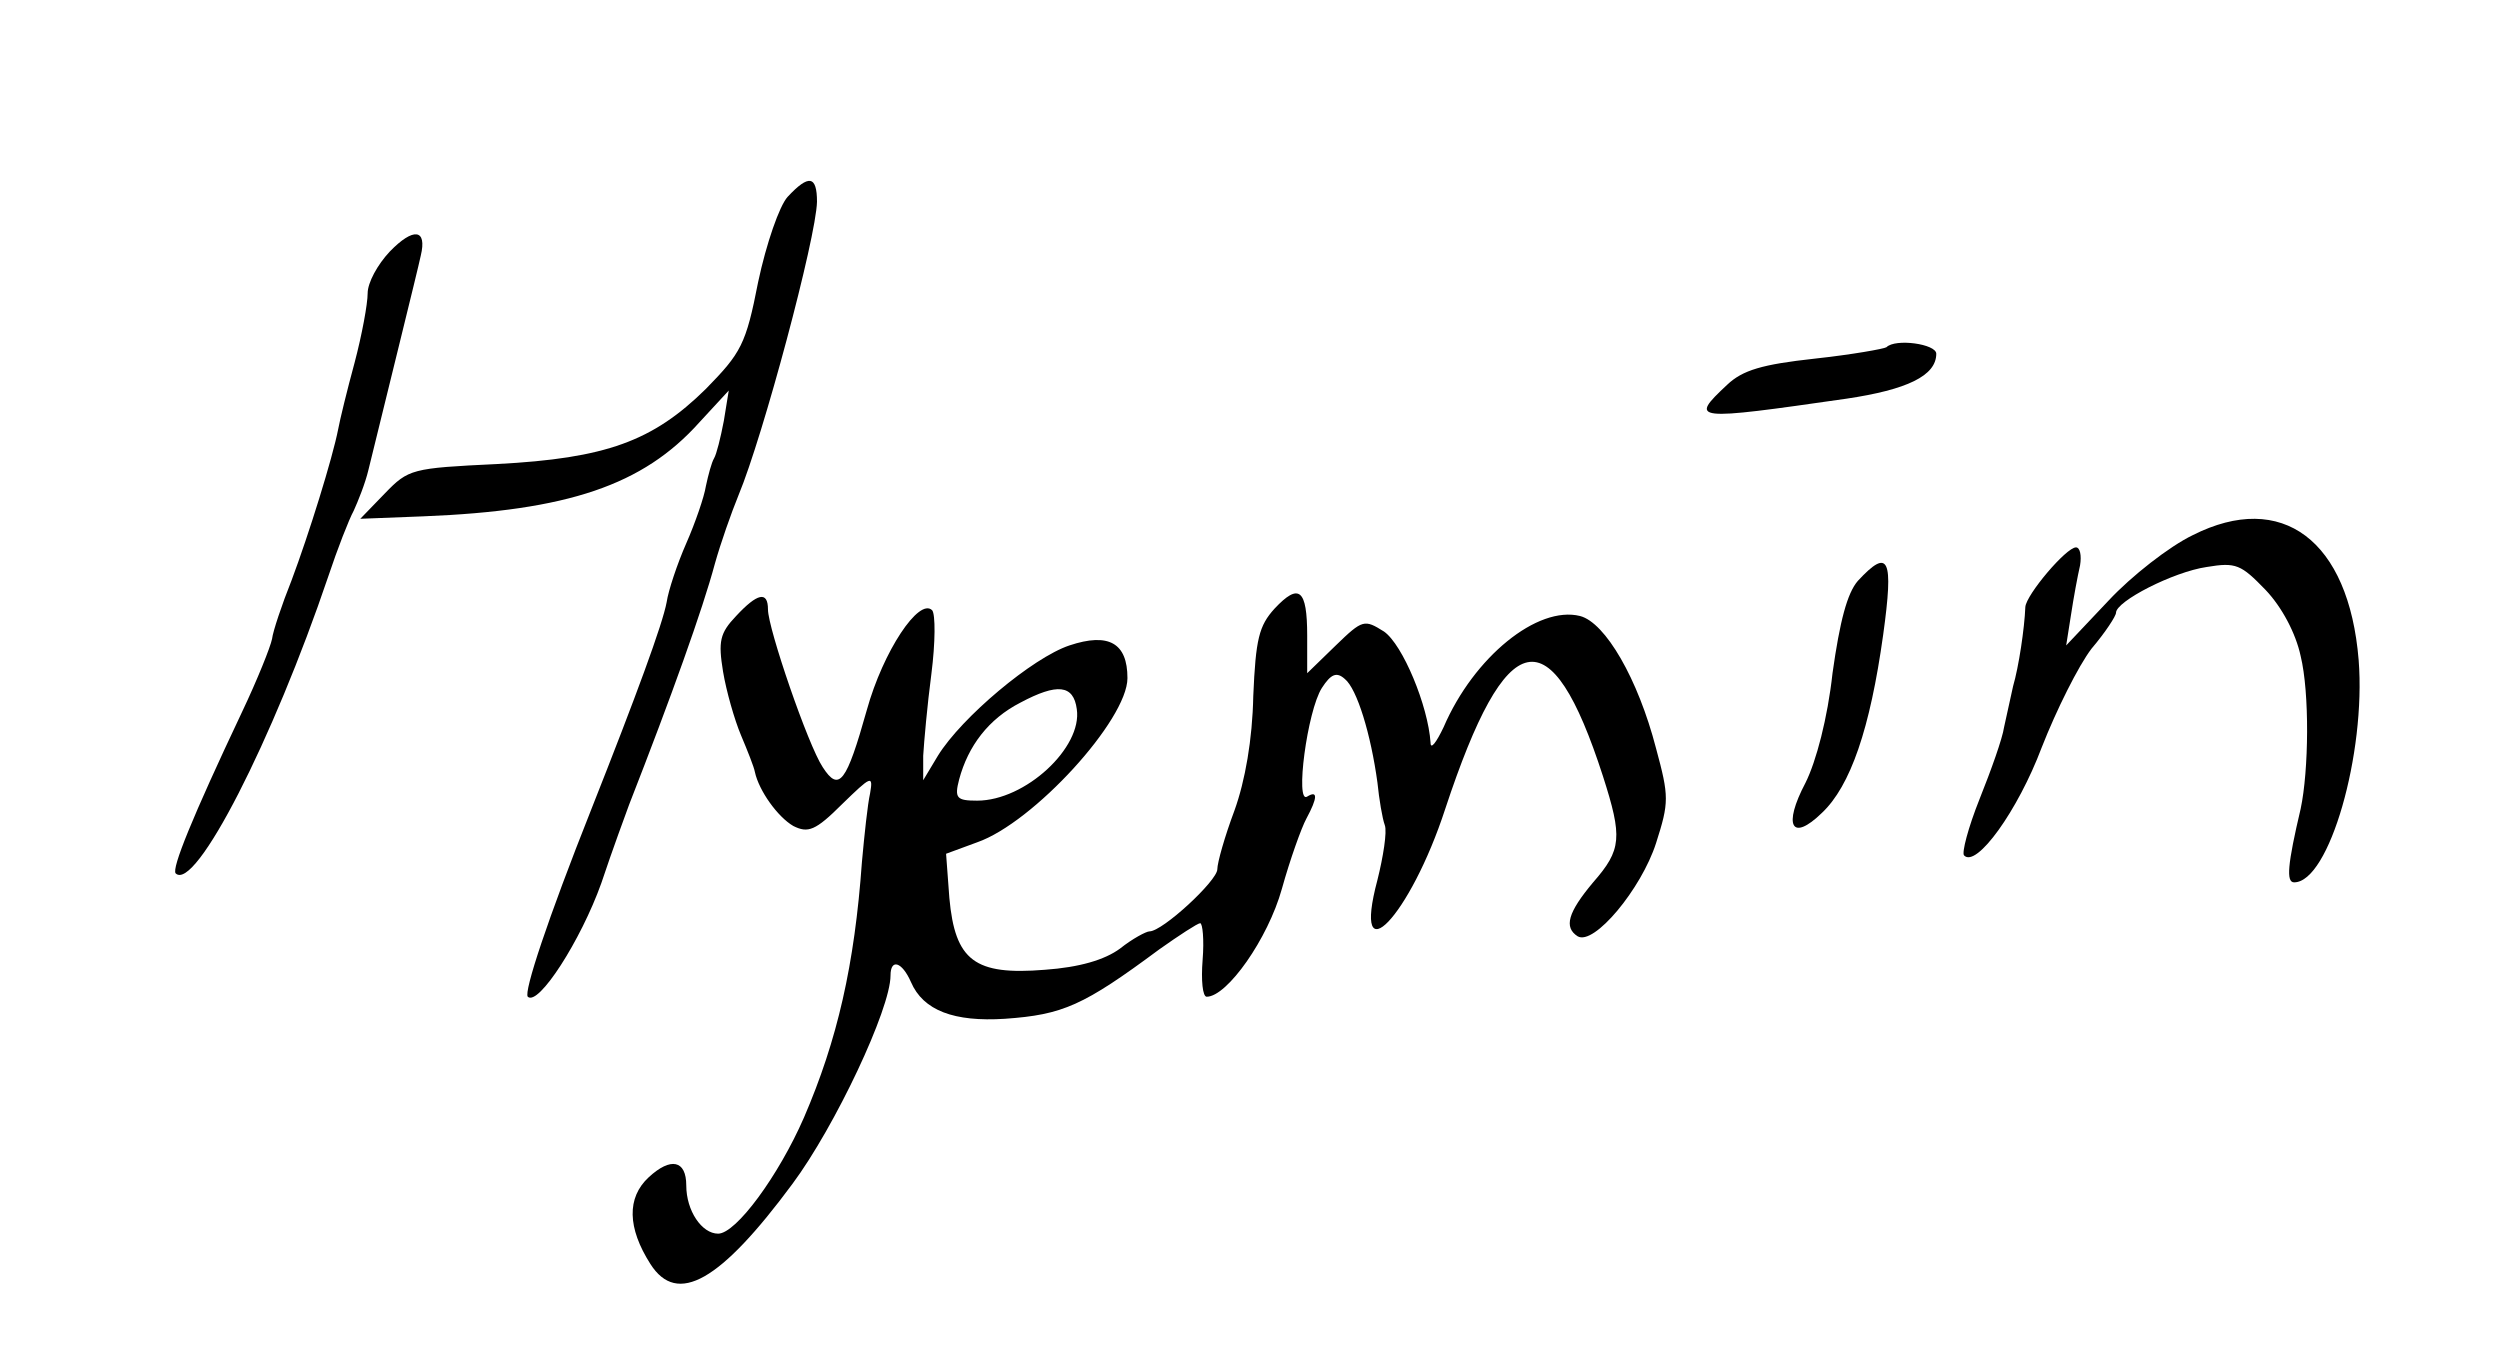
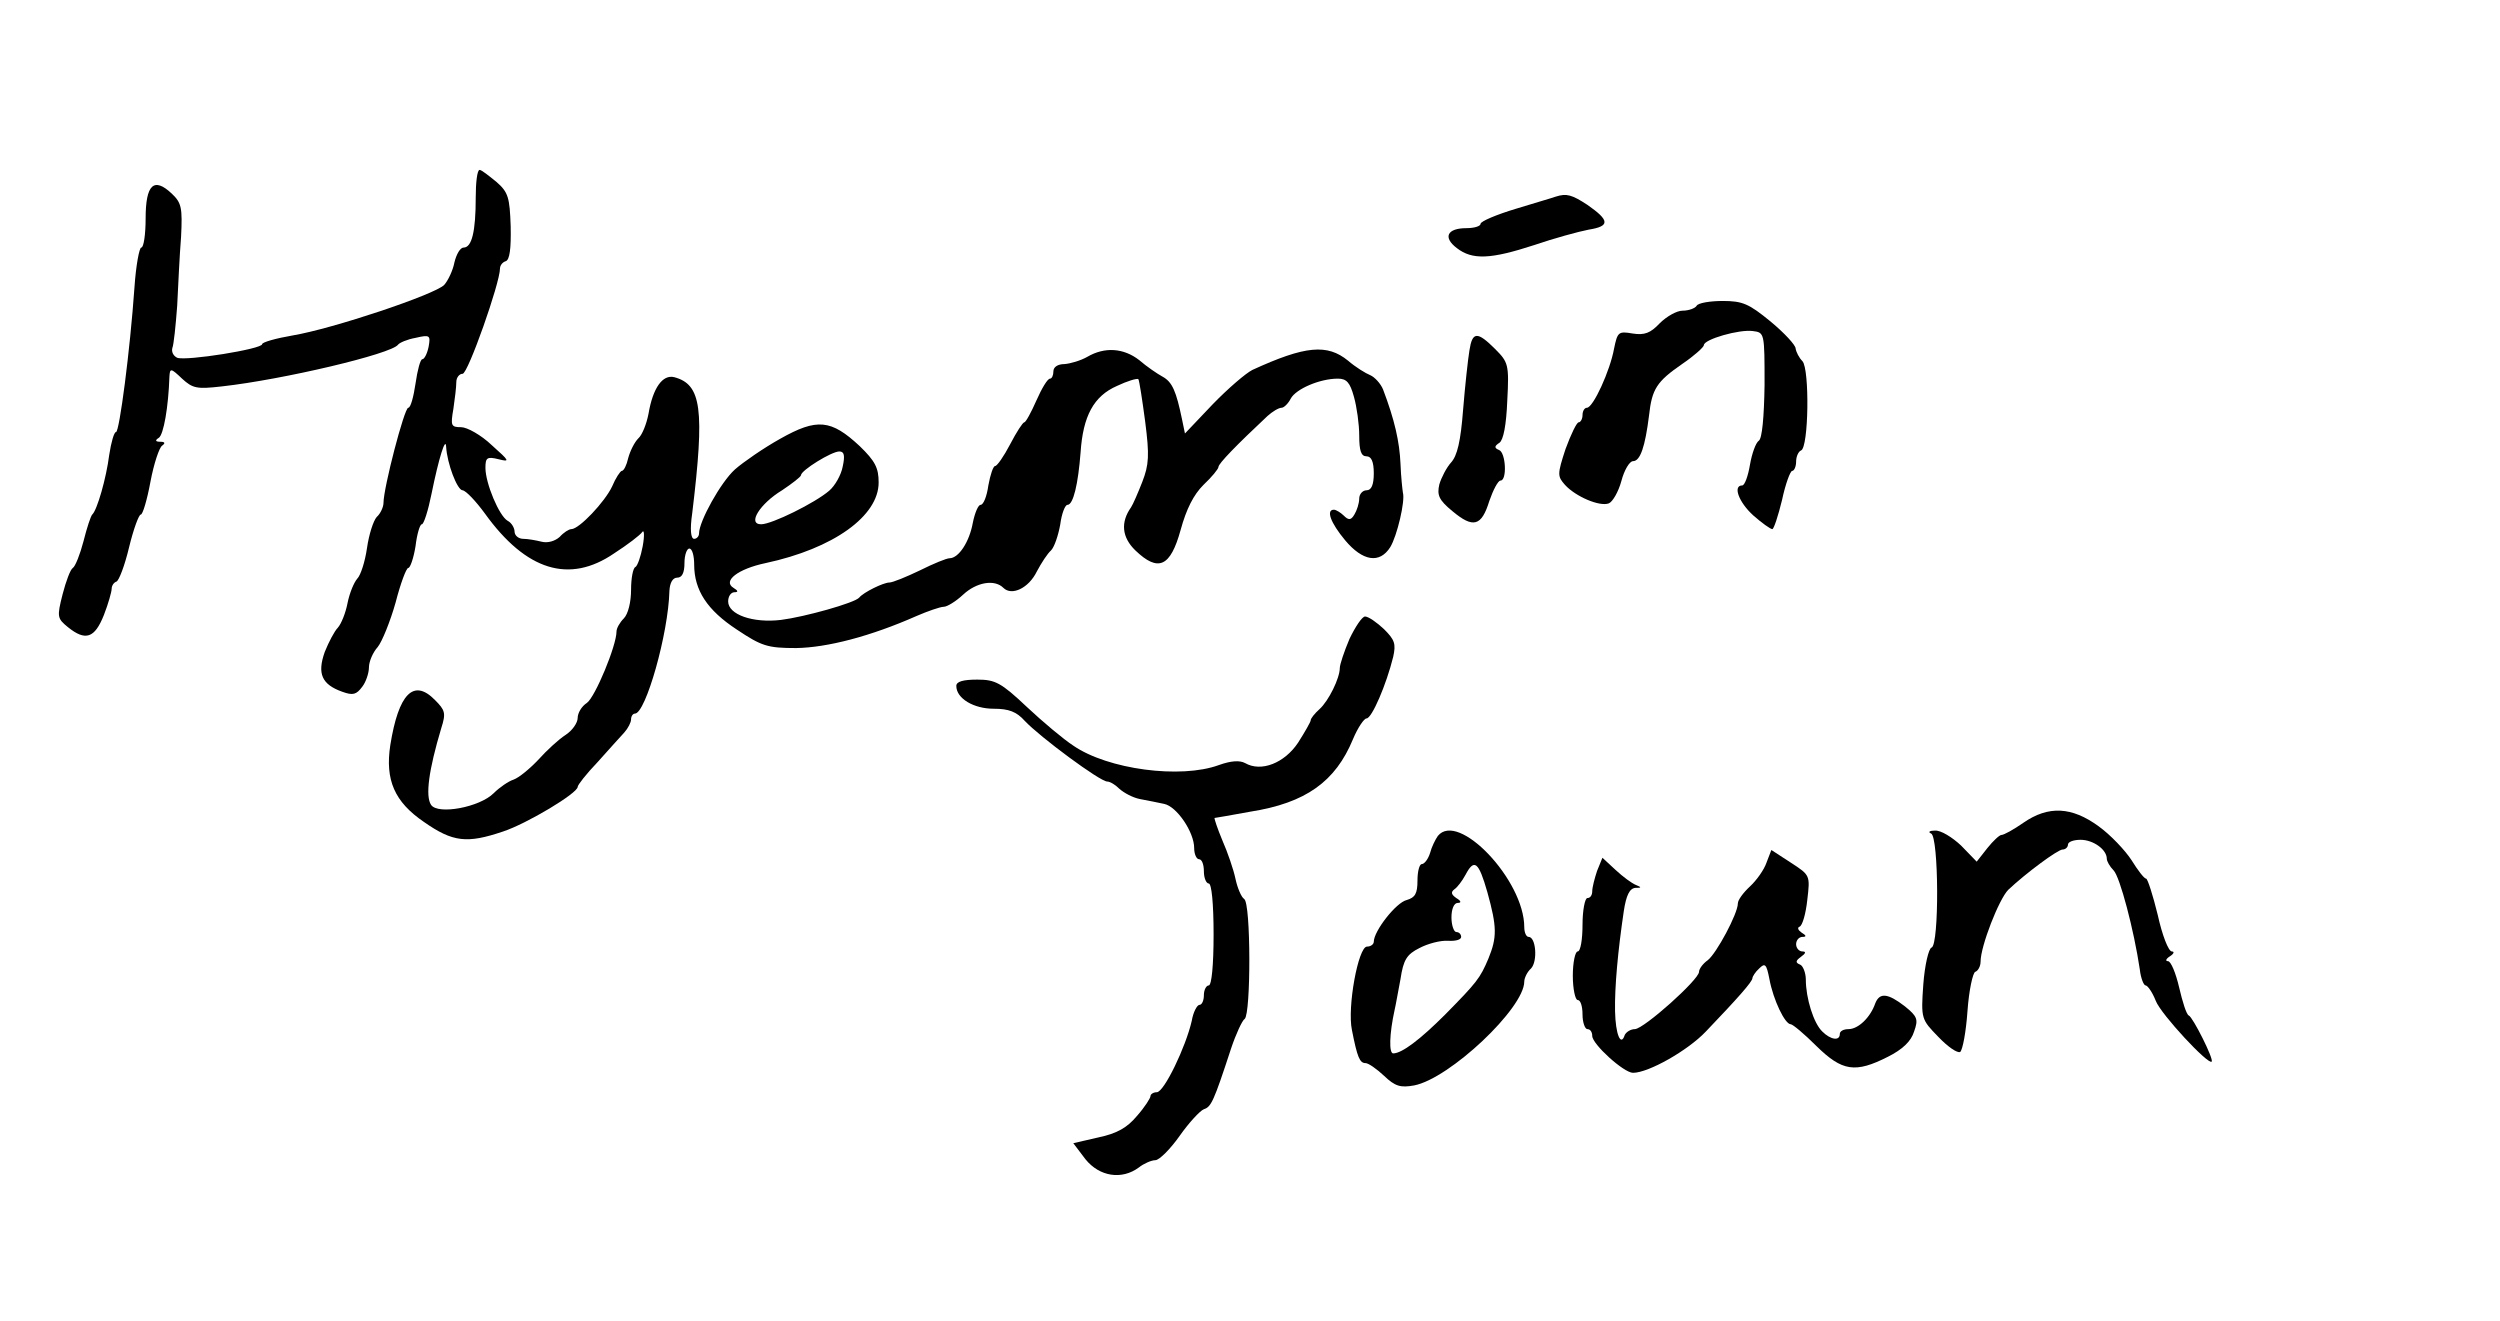
- <svg xmlns="http://www.w3.org/2000/svg" version="1.0" width="306pt" height="165pt" viewBox="0 0 306 165" preserveAspectRatio="xMidYMid meet">
-   <g transform="translate(0,165) scale(0.1,-0.1)" fill="#000000" stroke="none">
-     <path d="M964 1409 c-10 -11 -26 -57 -36 -104 -15 -77 -21 -87 -64 -131 -65 -64 -122 -85 -256 -92 -104 -5 -108 -6 -137 -36 l-30 -31 77 3 c177 7 269 38 338 115 l36 39 -6 -37 c-4 -21 -9 -41 -12 -46 -3 -5 -7 -20 -10 -34 -2 -13 -13 -45 -24 -70 -11 -25 -22 -58 -24 -72 -5 -27 -37 -114 -92 -253 -54 -136 -83 -224 -78 -230 13 -12 65 69 90 139 14 42 30 85 34 96 52 133 90 239 105 295 7 25 20 62 29 84 30 72 95 315 96 359 0 32 -10 34 -36 6z" />
-     <path d="M477 1342 c-15 -16 -27 -38 -27 -51 0 -13 -7 -51 -16 -85 -9 -33 -18 -70 -20 -81 -7 -36 -36 -129 -57 -185 -12 -30 -23 -63 -24 -72 -2 -10 -18 -50 -37 -90 -61 -129 -86 -191 -81 -197 24 -23 119 163 187 364 11 33 25 69 31 80 5 11 14 33 18 50 20 82 60 243 64 262 8 33 -9 35 -38 5z" />
-     <path d="M2309 1225 c-3 -2 -42 -9 -88 -14 -64 -7 -88 -14 -107 -32 -47 -44 -42 -44 146 -17 74 11 110 28 110 55 0 12 -50 19 -61 8z" />
-     <path d="M2684 995 c-29 -14 -75 -50 -103 -80 l-52 -55 6 38 c3 20 8 47 11 60 2 12 0 22 -5 22 -12 0 -61 -58 -62 -73 -1 -26 -8 -73 -15 -97 -3 -14 -8 -36 -11 -50 -2 -14 -16 -53 -30 -88 -14 -35 -22 -66 -19 -69 15 -16 66 55 95 132 18 46 45 100 61 121 17 20 30 40 30 44 0 14 70 50 111 56 36 6 42 3 72 -28 20 -21 37 -53 43 -81 11 -45 10 -140 0 -187 -16 -68 -18 -90 -8 -90 43 0 88 158 79 272 -12 147 -94 208 -203 153z" />
-     <path d="M2274 939 c-13 -15 -22 -49 -31 -113 -6 -55 -20 -108 -33 -134 -28 -53 -17 -73 20 -37 35 33 59 103 75 218 13 94 7 107 -31 66z" />
-     <path d="M1560 905 c-19 -21 -23 -37 -26 -107 -1 -53 -10 -104 -23 -140 -12 -32 -21 -64 -21 -72 0 -14 -67 -76 -83 -76 -4 0 -21 -9 -36 -21 -19 -14 -50 -23 -92 -26 -86 -7 -110 11 -117 88 l-4 54 38 14 c69 24 184 150 184 201 0 43 -23 56 -71 40 -45 -15 -132 -88 -161 -135 l-18 -30 0 30 c1 17 5 62 10 100 5 39 5 73 1 78 -16 16 -60 -50 -80 -122 -25 -89 -34 -101 -54 -70 -18 27 -67 170 -67 193 0 23 -13 20 -39 -8 -20 -21 -22 -31 -16 -68 4 -24 14 -59 22 -78 8 -19 16 -39 17 -45 5 -23 28 -55 47 -66 18 -9 27 -6 60 27 35 34 38 36 34 13 -3 -13 -7 -51 -10 -84 -9 -126 -30 -218 -71 -313 -31 -71 -83 -142 -105 -142 -20 0 -39 28 -39 59 0 31 -19 35 -46 10 -27 -25 -26 -62 2 -106 33 -52 86 -21 174 98 52 70 120 214 120 255 0 21 14 17 25 -8 15 -35 53 -49 115 -45 71 5 96 16 189 85 24 17 47 32 50 32 3 0 5 -20 3 -45 -2 -25 0 -45 5 -45 25 0 75 71 92 132 10 36 24 75 30 86 14 26 14 35 1 27 -15 -10 0 105 18 133 11 17 18 20 28 11 15 -12 32 -68 40 -127 2 -20 6 -44 9 -52 3 -8 -2 -39 -9 -67 -32 -120 40 -45 83 87 75 227 129 238 193 40 24 -75 23 -90 -12 -130 -31 -37 -36 -55 -19 -66 20 -12 78 58 96 114 16 50 16 57 0 116 -22 85 -62 154 -93 162 -52 13 -130 -50 -167 -136 -9 -19 -16 -28 -16 -19 -3 45 -34 120 -57 136 -24 15 -26 15 -59 -17 l-35 -34 0 46 c0 57 -10 65 -40 33z m-242 -123 c7 -47 -63 -112 -122 -112 -25 0 -28 3 -22 26 11 41 36 74 75 94 45 24 65 22 69 -8z" />
+ <svg xmlns="http://www.w3.org/2000/svg" version="1.0" width="515pt" height="272pt" viewBox="0 0 515 272" preserveAspectRatio="xMidYMid meet">
+   <g transform="translate(0,272) scale(0.1,-0.1)" fill="#000000" stroke="none">
+     <path d="M980 2313 c0 -70 -8 -103 -25 -103 -7 0 -15 -14 -19 -31 -3 -16 -13 -37 -21 -46 -20 -20 -229 -90 -312 -104 -35 -6 -63 -14 -63 -18 0 -10 -156 -35 -175 -28 -8 4 -12 12 -10 20 3 7 7 47 10 87 2 41 5 105 8 142 3 60 1 70 -19 89 -37 35 -54 19 -54 -51 0 -33 -4 -60 -9 -60 -4 0 -11 -37 -14 -82 -9 -129 -31 -298 -38 -298 -4 0 -10 -21 -14 -47 -6 -48 -25 -114 -35 -123 -3 -3 -11 -27 -18 -55 -7 -27 -17 -52 -22 -55 -5 -3 -14 -27 -21 -54 -12 -47 -11 -50 11 -68 36 -29 55 -23 74 25 9 23 16 48 16 54 0 6 4 13 10 15 5 2 17 33 26 71 9 37 20 67 24 67 4 0 13 30 20 68 7 37 18 70 24 74 7 5 6 8 -4 8 -10 0 -11 3 -3 8 10 6 20 64 22 126 1 18 3 18 26 -4 22 -20 30 -22 82 -16 126 14 350 67 363 86 3 4 19 11 36 14 30 7 31 5 27 -18 -3 -15 -9 -26 -13 -26 -4 0 -10 -22 -14 -50 -4 -27 -10 -50 -15 -50 -8 0 -51 -165 -51 -196 0 -8 -6 -22 -14 -29 -7 -8 -16 -36 -20 -64 -4 -28 -13 -56 -20 -63 -7 -8 -16 -30 -20 -50 -4 -21 -13 -43 -20 -51 -7 -7 -19 -30 -27 -50 -16 -45 -6 -67 36 -82 22 -8 29 -6 41 10 8 10 14 29 14 40 0 12 8 31 18 42 9 11 26 53 37 92 10 39 22 71 26 71 4 0 11 20 15 45 3 25 9 45 13 45 4 0 13 28 20 63 15 74 29 118 30 97 2 -35 23 -90 34 -90 7 -1 27 -22 46 -48 85 -118 174 -145 266 -82 28 18 54 38 58 44 4 6 5 -7 1 -29 -4 -22 -11 -41 -15 -43 -5 -2 -9 -23 -9 -47 0 -25 -6 -50 -15 -59 -8 -8 -15 -20 -15 -27 0 -29 -44 -135 -61 -147 -11 -7 -19 -21 -19 -31 0 -10 -11 -26 -25 -35 -14 -9 -39 -32 -56 -51 -18 -19 -40 -37 -51 -41 -10 -3 -29 -16 -41 -28 -29 -29 -115 -45 -129 -24 -12 18 -5 71 21 158 10 31 8 37 -13 58 -44 45 -75 13 -92 -93 -11 -72 9 -117 69 -158 60 -42 89 -45 163 -20 49 16 154 79 154 92 0 4 18 27 41 51 22 25 47 52 55 61 8 9 14 21 14 27 0 7 4 12 8 12 22 0 69 165 71 253 1 17 7 27 16 27 10 0 15 10 15 30 0 17 5 30 10 30 6 0 10 -15 10 -33 0 -53 27 -94 88 -134 51 -34 63 -38 122 -38 64 1 153 24 248 66 23 10 49 19 56 19 7 0 25 11 40 25 28 26 65 32 83 14 17 -17 52 -1 69 34 9 17 22 37 29 43 7 7 15 31 19 53 3 23 10 41 15 41 12 0 22 43 27 108 5 75 27 116 75 137 21 10 41 16 44 14 2 -3 8 -42 14 -87 9 -70 8 -89 -6 -125 -9 -23 -19 -46 -23 -52 -22 -31 -19 -62 9 -89 47 -45 72 -34 93 42 12 44 27 73 47 93 17 16 31 33 31 37 0 7 37 45 101 105 10 9 23 17 29 17 5 0 14 9 19 19 11 20 60 41 97 41 18 0 25 -8 33 -37 6 -21 11 -57 11 -80 0 -32 4 -43 15 -43 10 0 15 -11 15 -35 0 -24 -5 -35 -15 -35 -8 0 -15 -8 -15 -17 0 -10 -5 -25 -10 -33 -7 -12 -12 -12 -22 -2 -6 6 -16 12 -20 12 -17 0 -7 -27 23 -63 36 -43 71 -49 93 -14 14 23 31 95 26 112 -1 6 -4 33 -5 60 -2 45 -12 90 -36 153 -5 12 -17 25 -26 29 -10 4 -31 17 -46 30 -43 35 -88 31 -197 -19 -14 -7 -51 -39 -82 -71 l-57 -60 -6 29 c-12 58 -20 77 -40 88 -11 6 -33 21 -48 34 -32 25 -71 28 -107 7 -14 -8 -35 -14 -47 -15 -14 0 -23 -6 -23 -15 0 -8 -3 -15 -7 -15 -5 0 -17 -20 -28 -45 -11 -25 -22 -45 -25 -45 -3 0 -16 -20 -29 -45 -13 -25 -27 -45 -31 -45 -4 0 -10 -18 -14 -40 -3 -22 -10 -40 -16 -40 -5 0 -12 -17 -16 -37 -7 -39 -29 -73 -48 -73 -6 0 -33 -11 -61 -25 -27 -13 -56 -25 -63 -25 -12 0 -53 -20 -62 -31 -9 -11 -113 -40 -161 -46 -58 -7 -109 11 -109 38 0 11 6 19 13 19 8 0 8 3 -2 9 -23 14 9 39 66 51 140 30 233 97 233 166 0 30 -7 44 -39 75 -59 55 -88 58 -164 15 -34 -19 -76 -48 -93 -63 -29 -26 -74 -107 -74 -132 0 -6 -5 -11 -10 -11 -7 0 -9 19 -4 53 26 215 19 265 -37 280 -24 6 -44 -22 -53 -75 -4 -21 -13 -44 -21 -51 -8 -8 -17 -26 -21 -41 -3 -14 -9 -26 -13 -26 -3 0 -13 -15 -20 -32 -15 -32 -68 -88 -84 -88 -5 0 -16 -7 -24 -16 -10 -9 -25 -13 -37 -10 -12 3 -29 6 -38 6 -10 0 -18 7 -18 15 0 7 -6 18 -14 22 -18 10 -46 78 -46 109 0 21 3 24 27 18 24 -6 23 -4 -14 29 -22 21 -51 37 -63 37 -21 0 -22 3 -16 38 3 20 6 45 6 55 0 9 6 17 13 17 11 0 77 187 77 217 0 6 5 13 12 15 8 3 11 26 10 72 -2 59 -5 70 -29 91 -16 13 -31 25 -35 25 -5 0 -8 -26 -8 -57z m756 -554 c-3 -17 -16 -40 -28 -50 -29 -25 -118 -69 -140 -69 -29 0 -3 42 43 70 21 14 39 28 39 31 0 10 63 49 79 49 10 0 12 -8 7 -31z" />
+     <path d="M3205 2315 c-5 -2 -43 -13 -82 -25 -40 -12 -73 -26 -73 -31 0 -5 -13 -9 -29 -9 -40 0 -49 -19 -20 -41 32 -25 70 -23 159 6 41 14 92 28 113 32 44 7 43 19 -3 51 -32 21 -43 24 -65 17z" />
+     <path d="M3495 2090 c-3 -5 -16 -10 -29 -10 -12 0 -33 -12 -47 -26 -19 -20 -31 -25 -56 -21 -29 5 -31 3 -38 -31 -8 -45 -43 -122 -56 -122 -5 0 -9 -7 -9 -15 0 -8 -4 -15 -8 -15 -4 0 -16 -25 -27 -55 -17 -52 -17 -56 -1 -74 22 -24 71 -45 90 -38 8 3 20 24 26 46 6 23 17 41 24 41 15 0 25 30 33 94 6 55 16 70 68 106 25 17 45 35 45 39 0 12 73 33 101 29 24 -3 24 -4 24 -111 -1 -66 -5 -111 -12 -115 -6 -4 -14 -26 -18 -49 -4 -24 -11 -43 -16 -43 -20 0 -7 -35 23 -62 17 -15 35 -28 39 -28 3 0 12 27 20 60 7 33 17 60 21 60 4 0 8 9 8 19 0 11 5 21 10 23 16 5 18 168 3 184 -7 7 -13 19 -14 26 0 7 -23 32 -52 56 -44 36 -57 42 -98 42 -26 0 -51 -4 -54 -10z" />
+     <path d="M3027 1998 c-3 -18 -9 -73 -13 -122 -5 -65 -12 -95 -25 -109 -9 -10 -20 -31 -24 -45 -5 -22 -1 -32 27 -55 43 -36 60 -31 76 21 8 23 18 42 23 42 14 0 11 58 -3 63 -10 4 -10 8 1 15 8 6 14 36 16 87 4 74 2 79 -25 106 -37 37 -47 36 -53 -3z" />
+     <path d="M2780 1404 c-11 -26 -20 -53 -20 -60 0 -21 -23 -68 -42 -85 -10 -9 -18 -19 -18 -23 0 -3 -12 -24 -26 -46 -28 -42 -76 -61 -109 -42 -11 6 -29 5 -54 -4 -79 -29 -229 -9 -300 40 -20 13 -63 49 -96 80 -53 50 -65 56 -102 56 -29 0 -43 -4 -43 -13 0 -26 36 -47 77 -47 31 0 47 -6 64 -25 31 -33 155 -125 170 -125 6 0 17 -7 25 -15 9 -8 27 -18 42 -21 15 -3 37 -7 50 -10 26 -5 62 -58 62 -91 0 -13 5 -23 10 -23 6 0 10 -11 10 -25 0 -14 5 -25 10 -25 6 0 10 -42 10 -105 0 -63 -4 -105 -10 -105 -5 0 -10 -9 -10 -20 0 -11 -4 -20 -9 -20 -5 0 -13 -15 -16 -33 -12 -53 -57 -147 -72 -147 -7 0 -13 -4 -13 -8 0 -4 -12 -23 -28 -41 -20 -24 -41 -36 -79 -44 l-52 -12 25 -33 c29 -36 75 -43 110 -17 10 8 26 15 34 15 8 0 31 23 50 50 19 27 42 52 50 55 15 5 20 15 56 125 10 30 23 58 28 61 13 10 13 239 -1 247 -6 4 -14 23 -18 42 -4 19 -16 54 -27 79 -10 24 -17 45 -16 46 2 0 35 6 74 13 114 18 175 62 211 149 10 24 23 43 28 43 11 0 41 70 55 127 6 27 3 35 -19 57 -15 14 -32 26 -39 26 -6 0 -20 -21 -32 -46z" />
+     <path d="M4168 1025 c-20 -14 -40 -25 -45 -25 -4 0 -17 -12 -29 -27 l-22 -28 -32 33 c-18 17 -42 32 -54 31 -11 0 -15 -3 -8 -6 16 -6 17 -230 1 -235 -6 -2 -14 -36 -17 -76 -5 -71 -4 -72 31 -108 19 -20 39 -34 45 -31 5 4 12 41 15 84 3 43 11 79 16 81 6 2 11 12 11 21 0 32 38 129 57 148 36 34 102 83 112 83 6 0 11 5 11 10 0 6 12 10 26 10 26 0 54 -20 54 -39 0 -5 6 -16 14 -24 13 -13 42 -123 54 -204 2 -18 8 -33 12 -33 4 0 14 -14 21 -32 11 -28 108 -132 115 -125 5 5 -39 92 -47 95 -5 2 -13 28 -20 58 -7 30 -17 54 -23 54 -6 0 -4 5 4 10 8 5 10 10 4 10 -7 0 -20 34 -29 75 -10 41 -21 75 -24 75 -4 0 -17 17 -30 38 -13 20 -43 52 -68 70 -55 40 -103 43 -155 7z" />
+     <path d="M2962 998 c-5 -7 -13 -23 -16 -35 -4 -13 -12 -23 -17 -23 -5 0 -9 -15 -9 -34 0 -27 -5 -35 -22 -40 -22 -5 -68 -64 -68 -86 0 -5 -6 -10 -14 -10 -18 0 -41 -125 -31 -172 11 -56 16 -68 28 -68 6 0 23 -12 38 -26 23 -22 34 -25 62 -20 73 14 227 159 227 214 0 7 6 20 14 27 14 15 10 65 -5 65 -5 0 -9 9 -9 20 0 97 -136 240 -178 188z m102 -116 c20 -72 20 -93 2 -137 -17 -40 -23 -48 -89 -115 -51 -51 -89 -80 -107 -80 -9 0 -8 40 3 90 2 8 7 37 12 63 6 40 13 51 39 64 17 9 43 16 59 15 15 -1 27 2 27 8 0 5 -4 10 -10 10 -5 0 -10 14 -10 30 0 17 5 30 13 30 8 0 7 4 -3 10 -10 7 -12 12 -4 18 6 4 16 17 23 30 18 34 27 27 45 -36z" />
+     <path d="M3639 943 c-5 -15 -21 -37 -34 -49 -14 -13 -25 -28 -25 -35 0 -21 -44 -103 -62 -117 -10 -7 -18 -18 -18 -24 0 -16 -113 -117 -132 -118 -9 0 -18 -6 -21 -12 -8 -25 -19 1 -20 49 -1 50 6 125 18 206 5 33 12 47 24 48 13 0 13 1 1 6 -8 3 -27 17 -42 31 l-27 25 -11 -27 c-5 -15 -10 -34 -10 -42 0 -8 -4 -14 -10 -14 -5 0 -10 -25 -10 -55 0 -30 -4 -55 -10 -55 -5 0 -10 -22 -10 -50 0 -27 5 -50 10 -50 6 0 10 -13 10 -30 0 -16 5 -30 10 -30 6 0 10 -6 10 -14 0 -17 65 -76 84 -76 32 0 113 46 150 85 67 70 96 103 96 110 0 3 6 13 14 20 12 12 15 9 21 -22 8 -43 32 -93 44 -93 4 0 28 -20 53 -45 53 -52 80 -56 147 -22 30 15 48 32 54 52 9 25 7 31 -19 52 -35 27 -52 29 -61 6 -10 -29 -35 -53 -55 -53 -10 0 -18 -4 -18 -10 0 -15 -19 -12 -36 5 -18 17 -34 69 -34 107 0 14 -6 29 -12 31 -10 4 -9 8 2 16 10 7 11 11 3 11 -7 0 -13 7 -13 15 0 8 6 15 13 15 9 0 8 3 -2 9 -7 5 -9 10 -4 12 6 2 13 27 16 55 6 51 6 51 -34 77 l-40 26 -10 -26z" />
  </g>
</svg>
